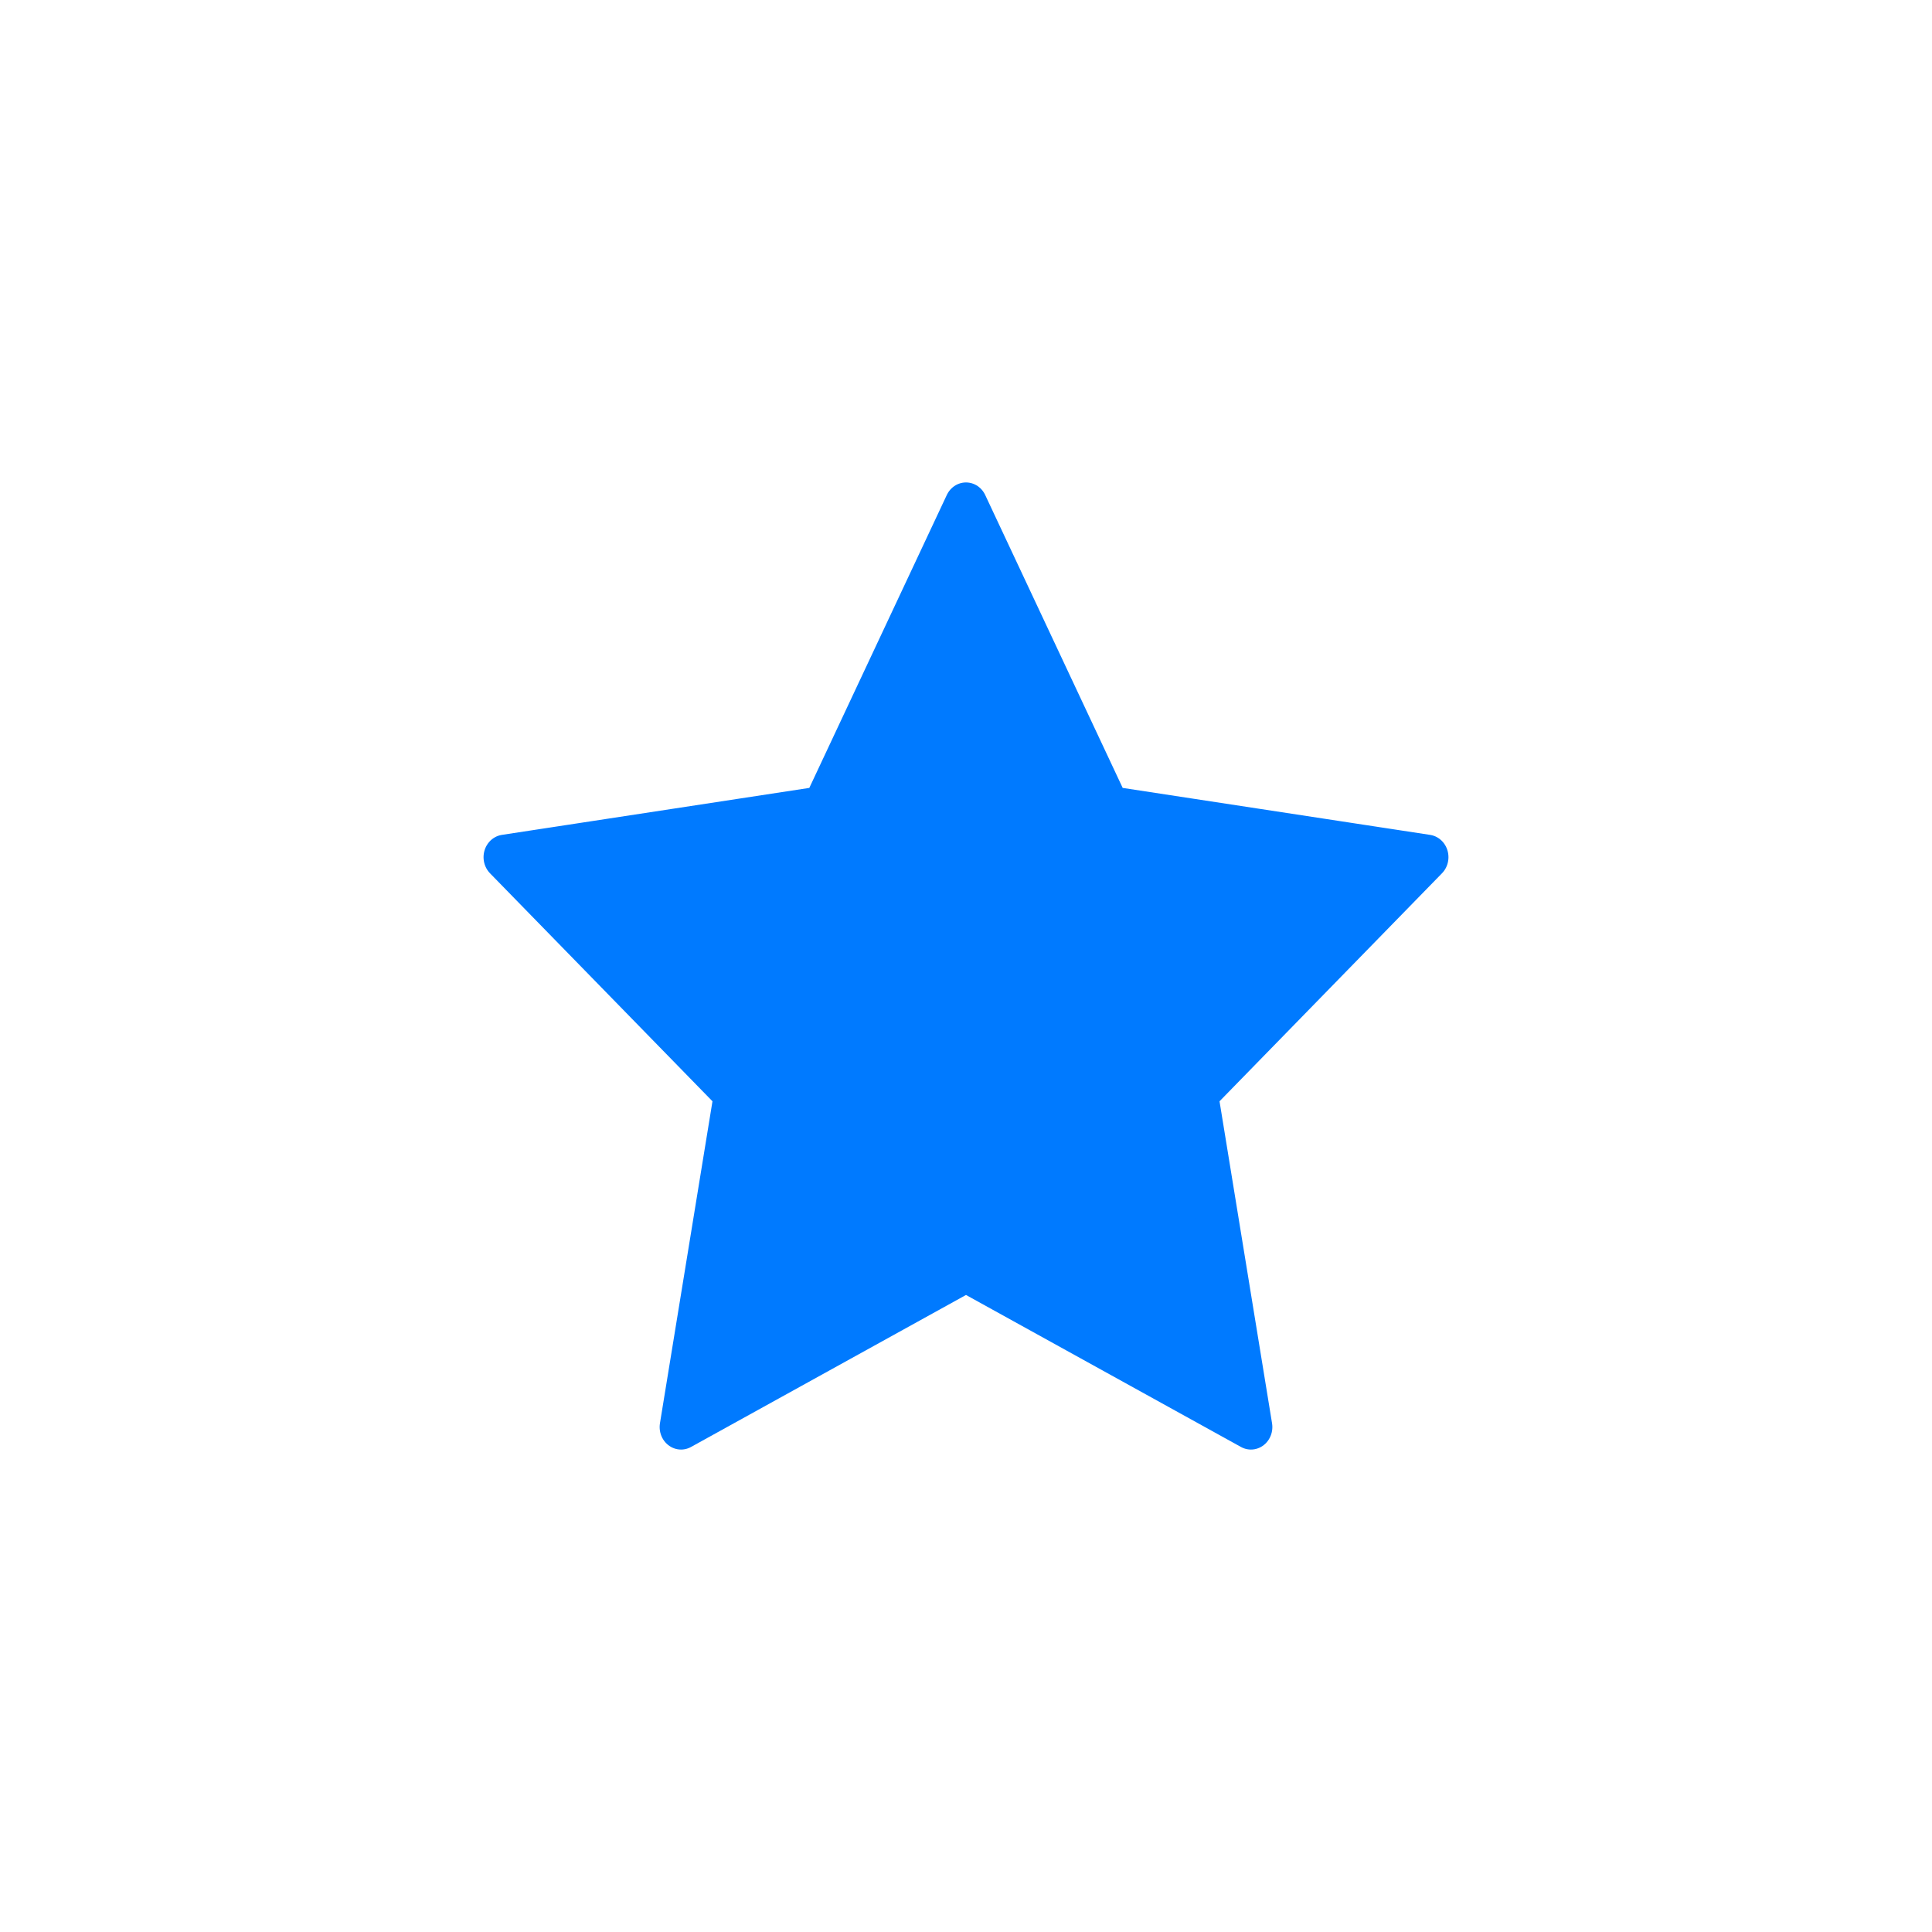
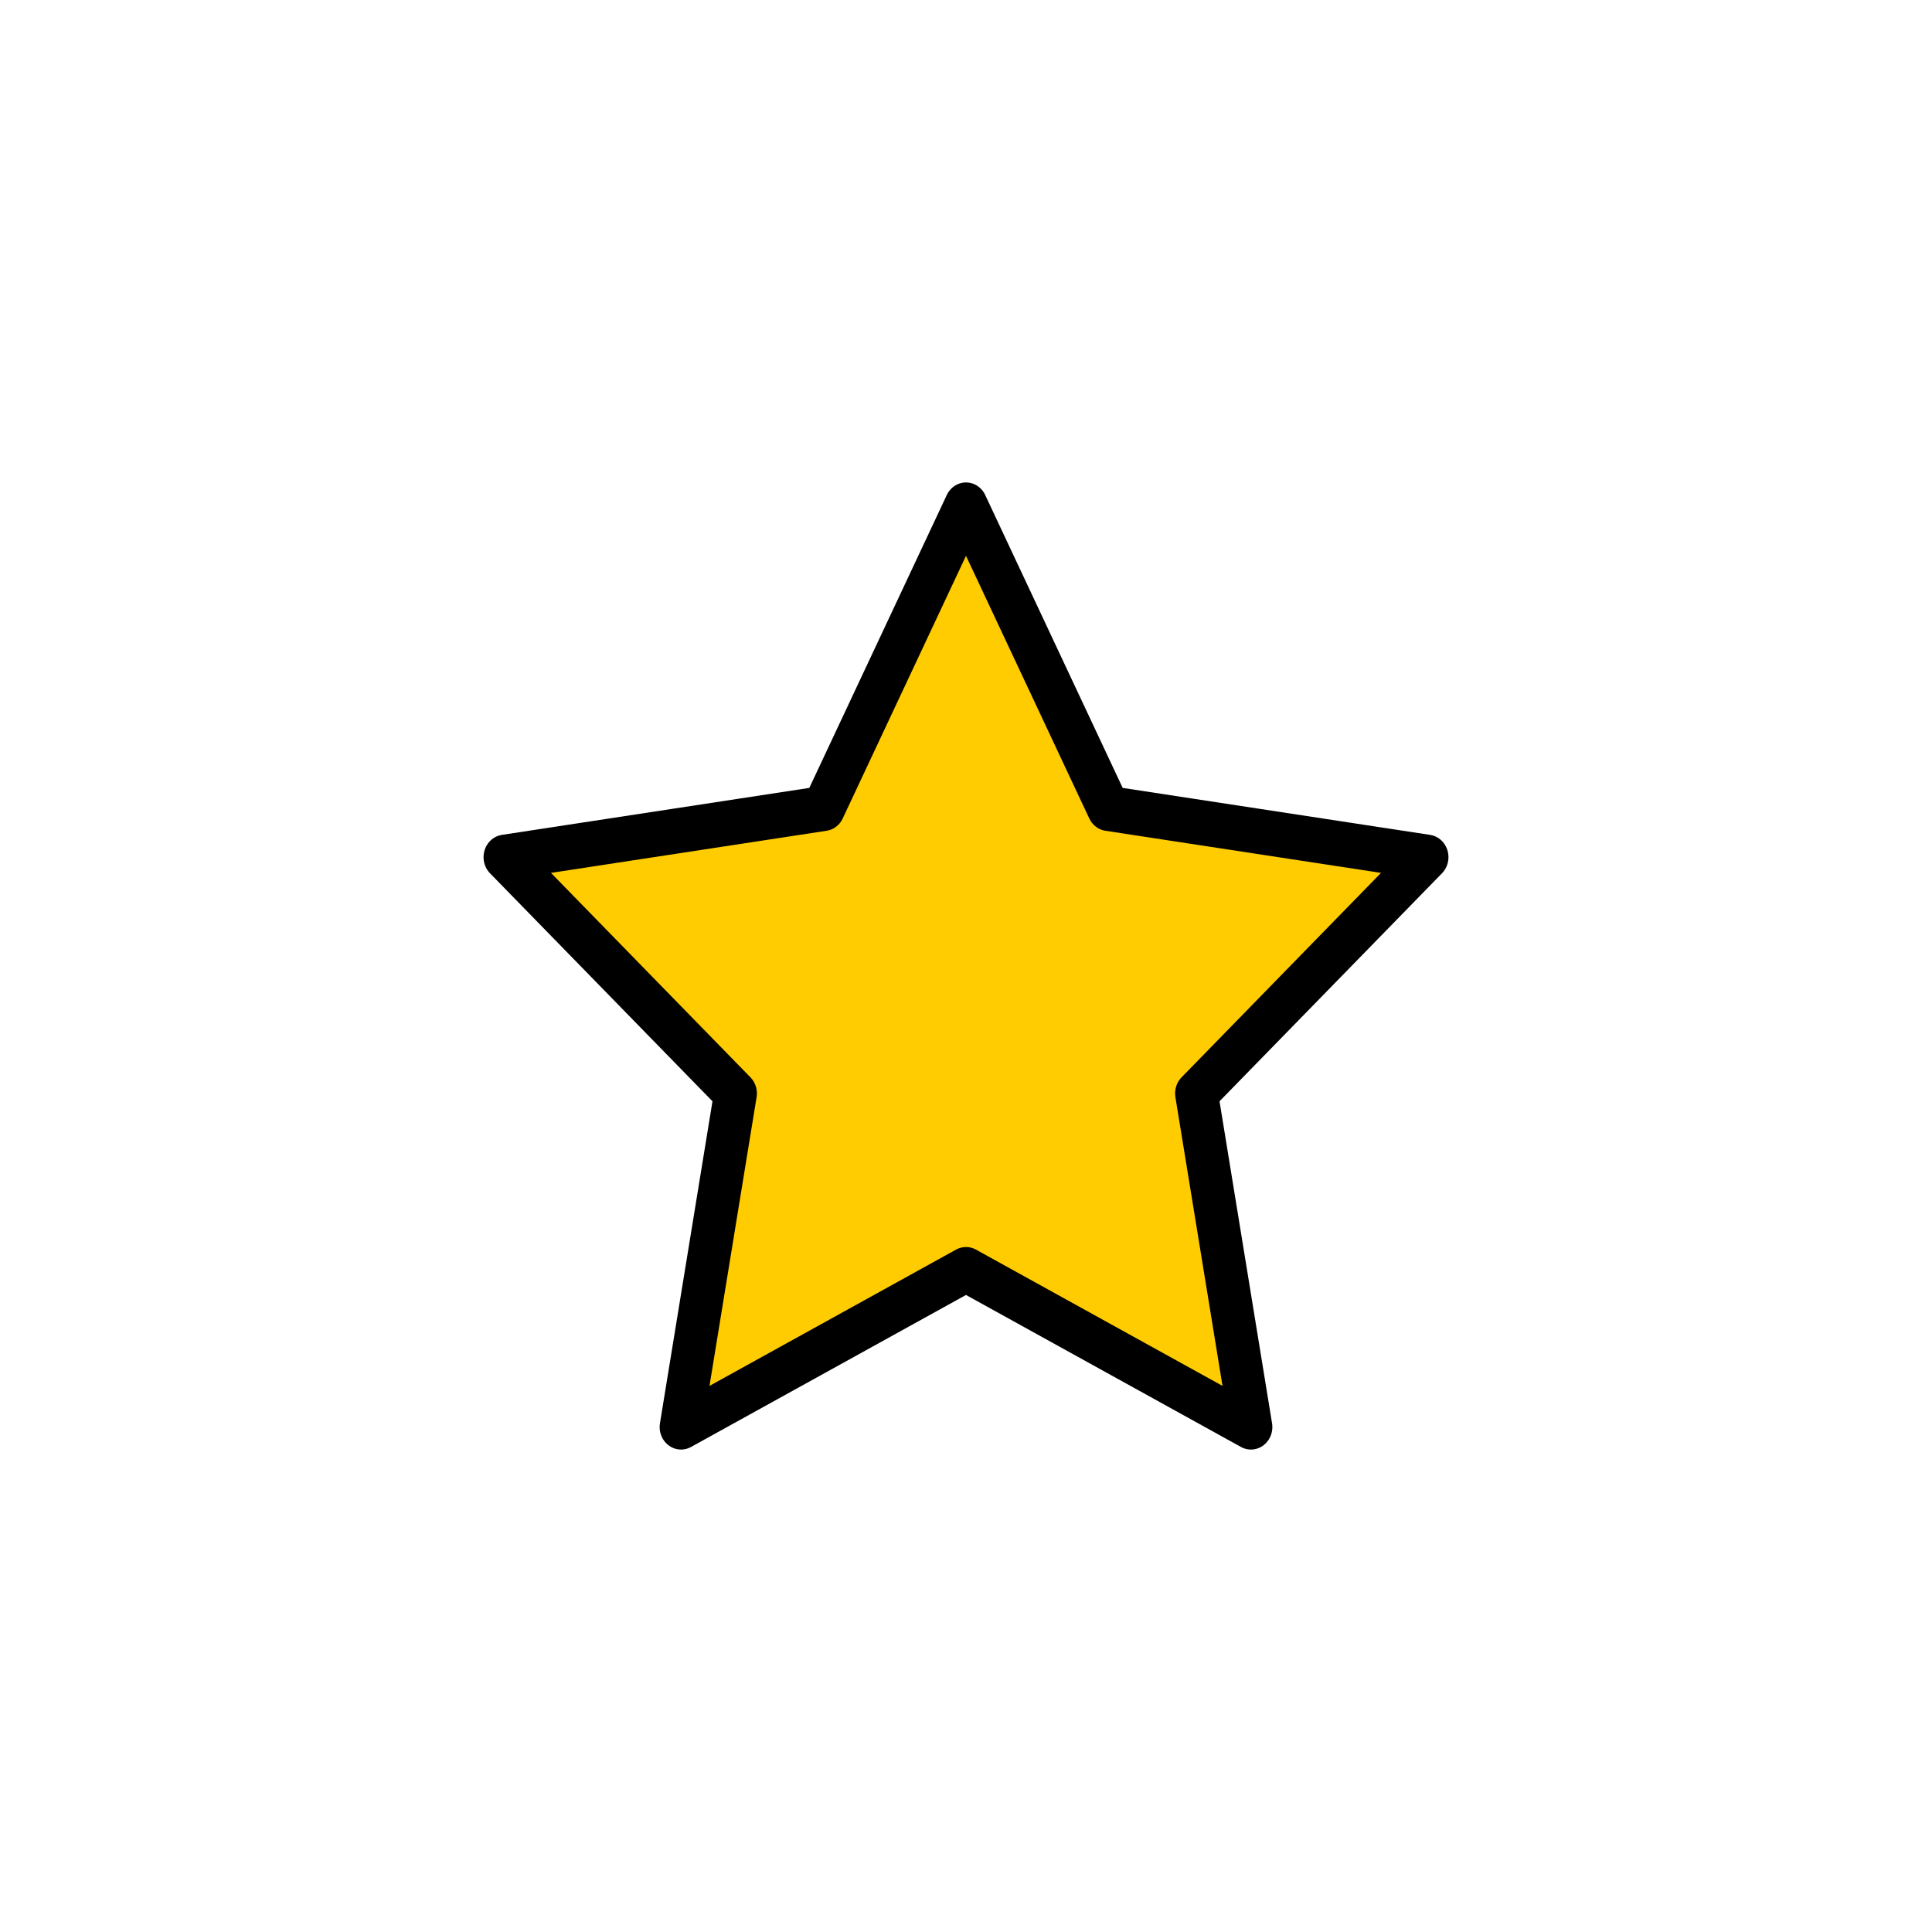
<svg xmlns="http://www.w3.org/2000/svg" width="88" height="88" id="svg5330" version="1.1">
  <defs id="defs5332" />
  <g id="layer1" transform="translate(0,24)">
-     <path style="fill:#007aff;stroke:#007aff;stroke-width:33.329;stroke-linecap:butt;stroke-linejoin:round;stroke-miterlimit:4;stroke-opacity:1;stroke-dasharray:none" id="path2987" d="M 100,658.25 -10.89,433.561 -258.849,397.531 -79.424,222.635 -121.781,-24.321 100,92.276 321.781,-24.321 279.424,222.635 458.849,397.531 210.89,433.561 z" transform="matrix(0.05852046,0,0,-0.06153206,38.14795,39.50345)" />
+     <path style="fill:#ffcc01;stroke:#000000;stroke-width:33.329;stroke-linecap:butt;stroke-linejoin:round;stroke-miterlimit:4;stroke-opacity:1;stroke-dasharray:none;fill-opacity:1" id="path2987" d="M 100,658.25 -10.89,433.561 -258.849,397.531 -79.424,222.635 -121.781,-24.321 100,92.276 321.781,-24.321 279.424,222.635 458.849,397.531 210.89,433.561 Z" transform="matrix(0.05852046,0,0,-0.06153206,38.14795,39.50345)" />
  </g>
</svg>
